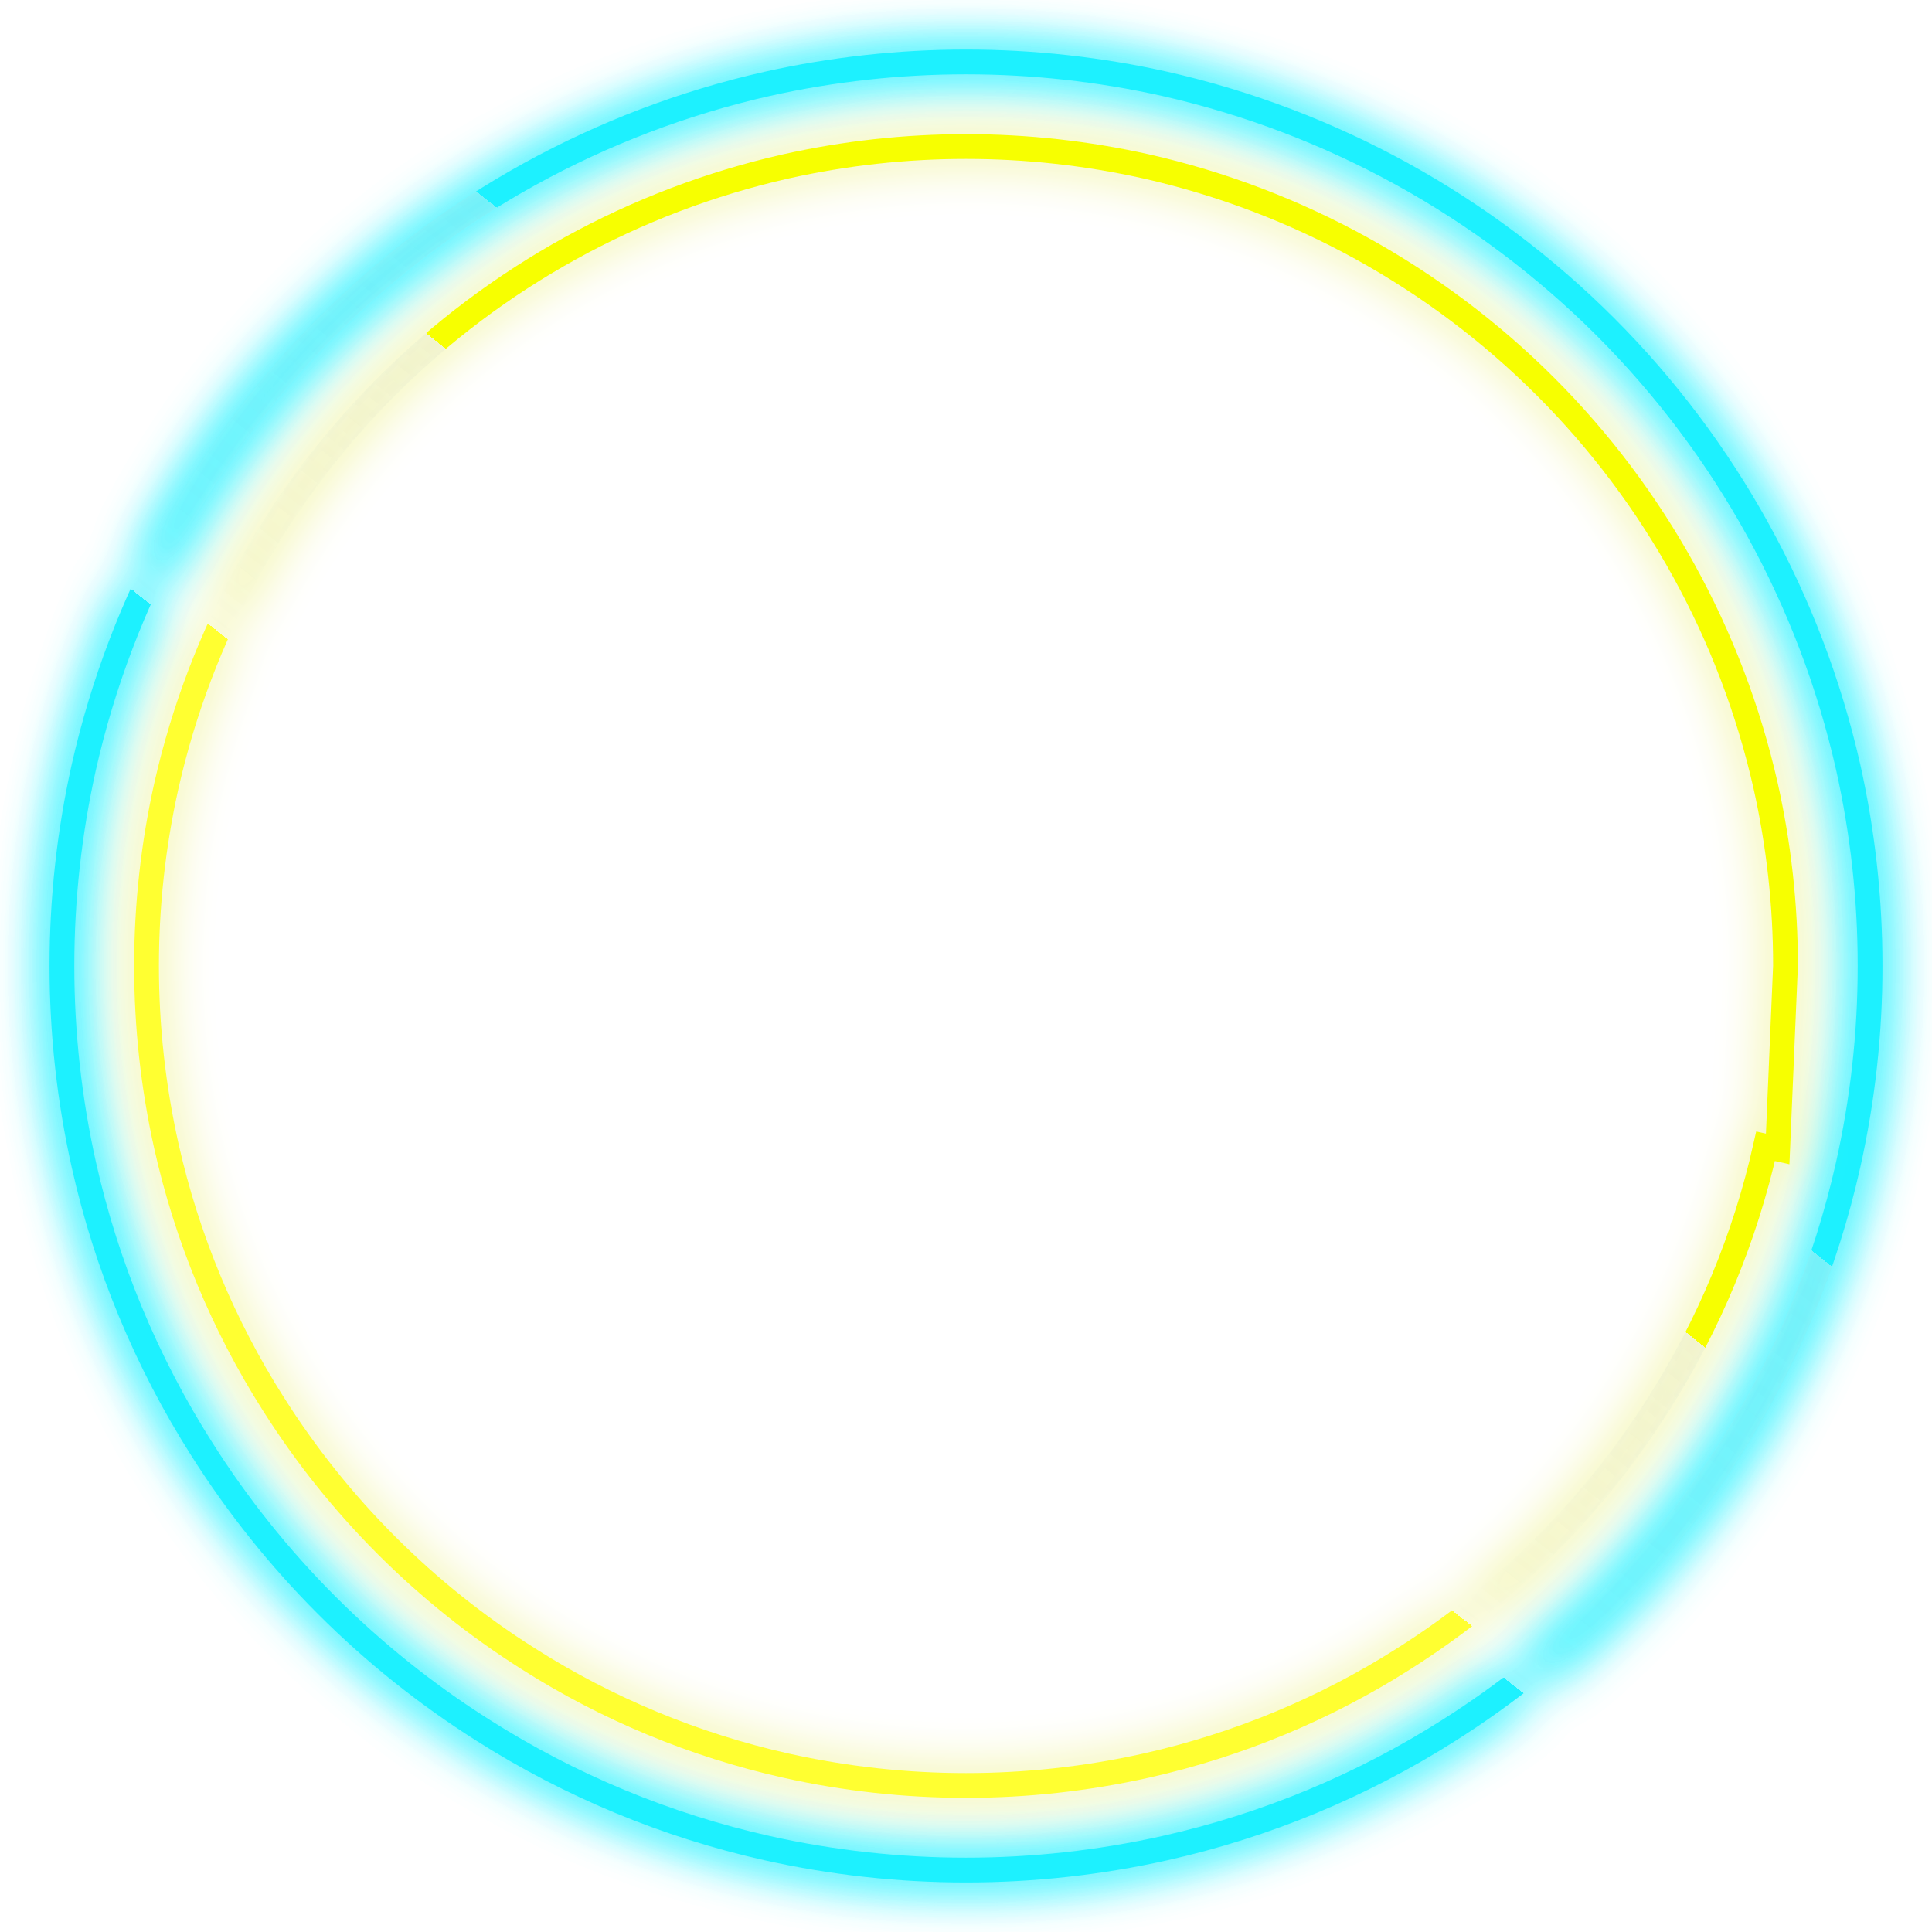
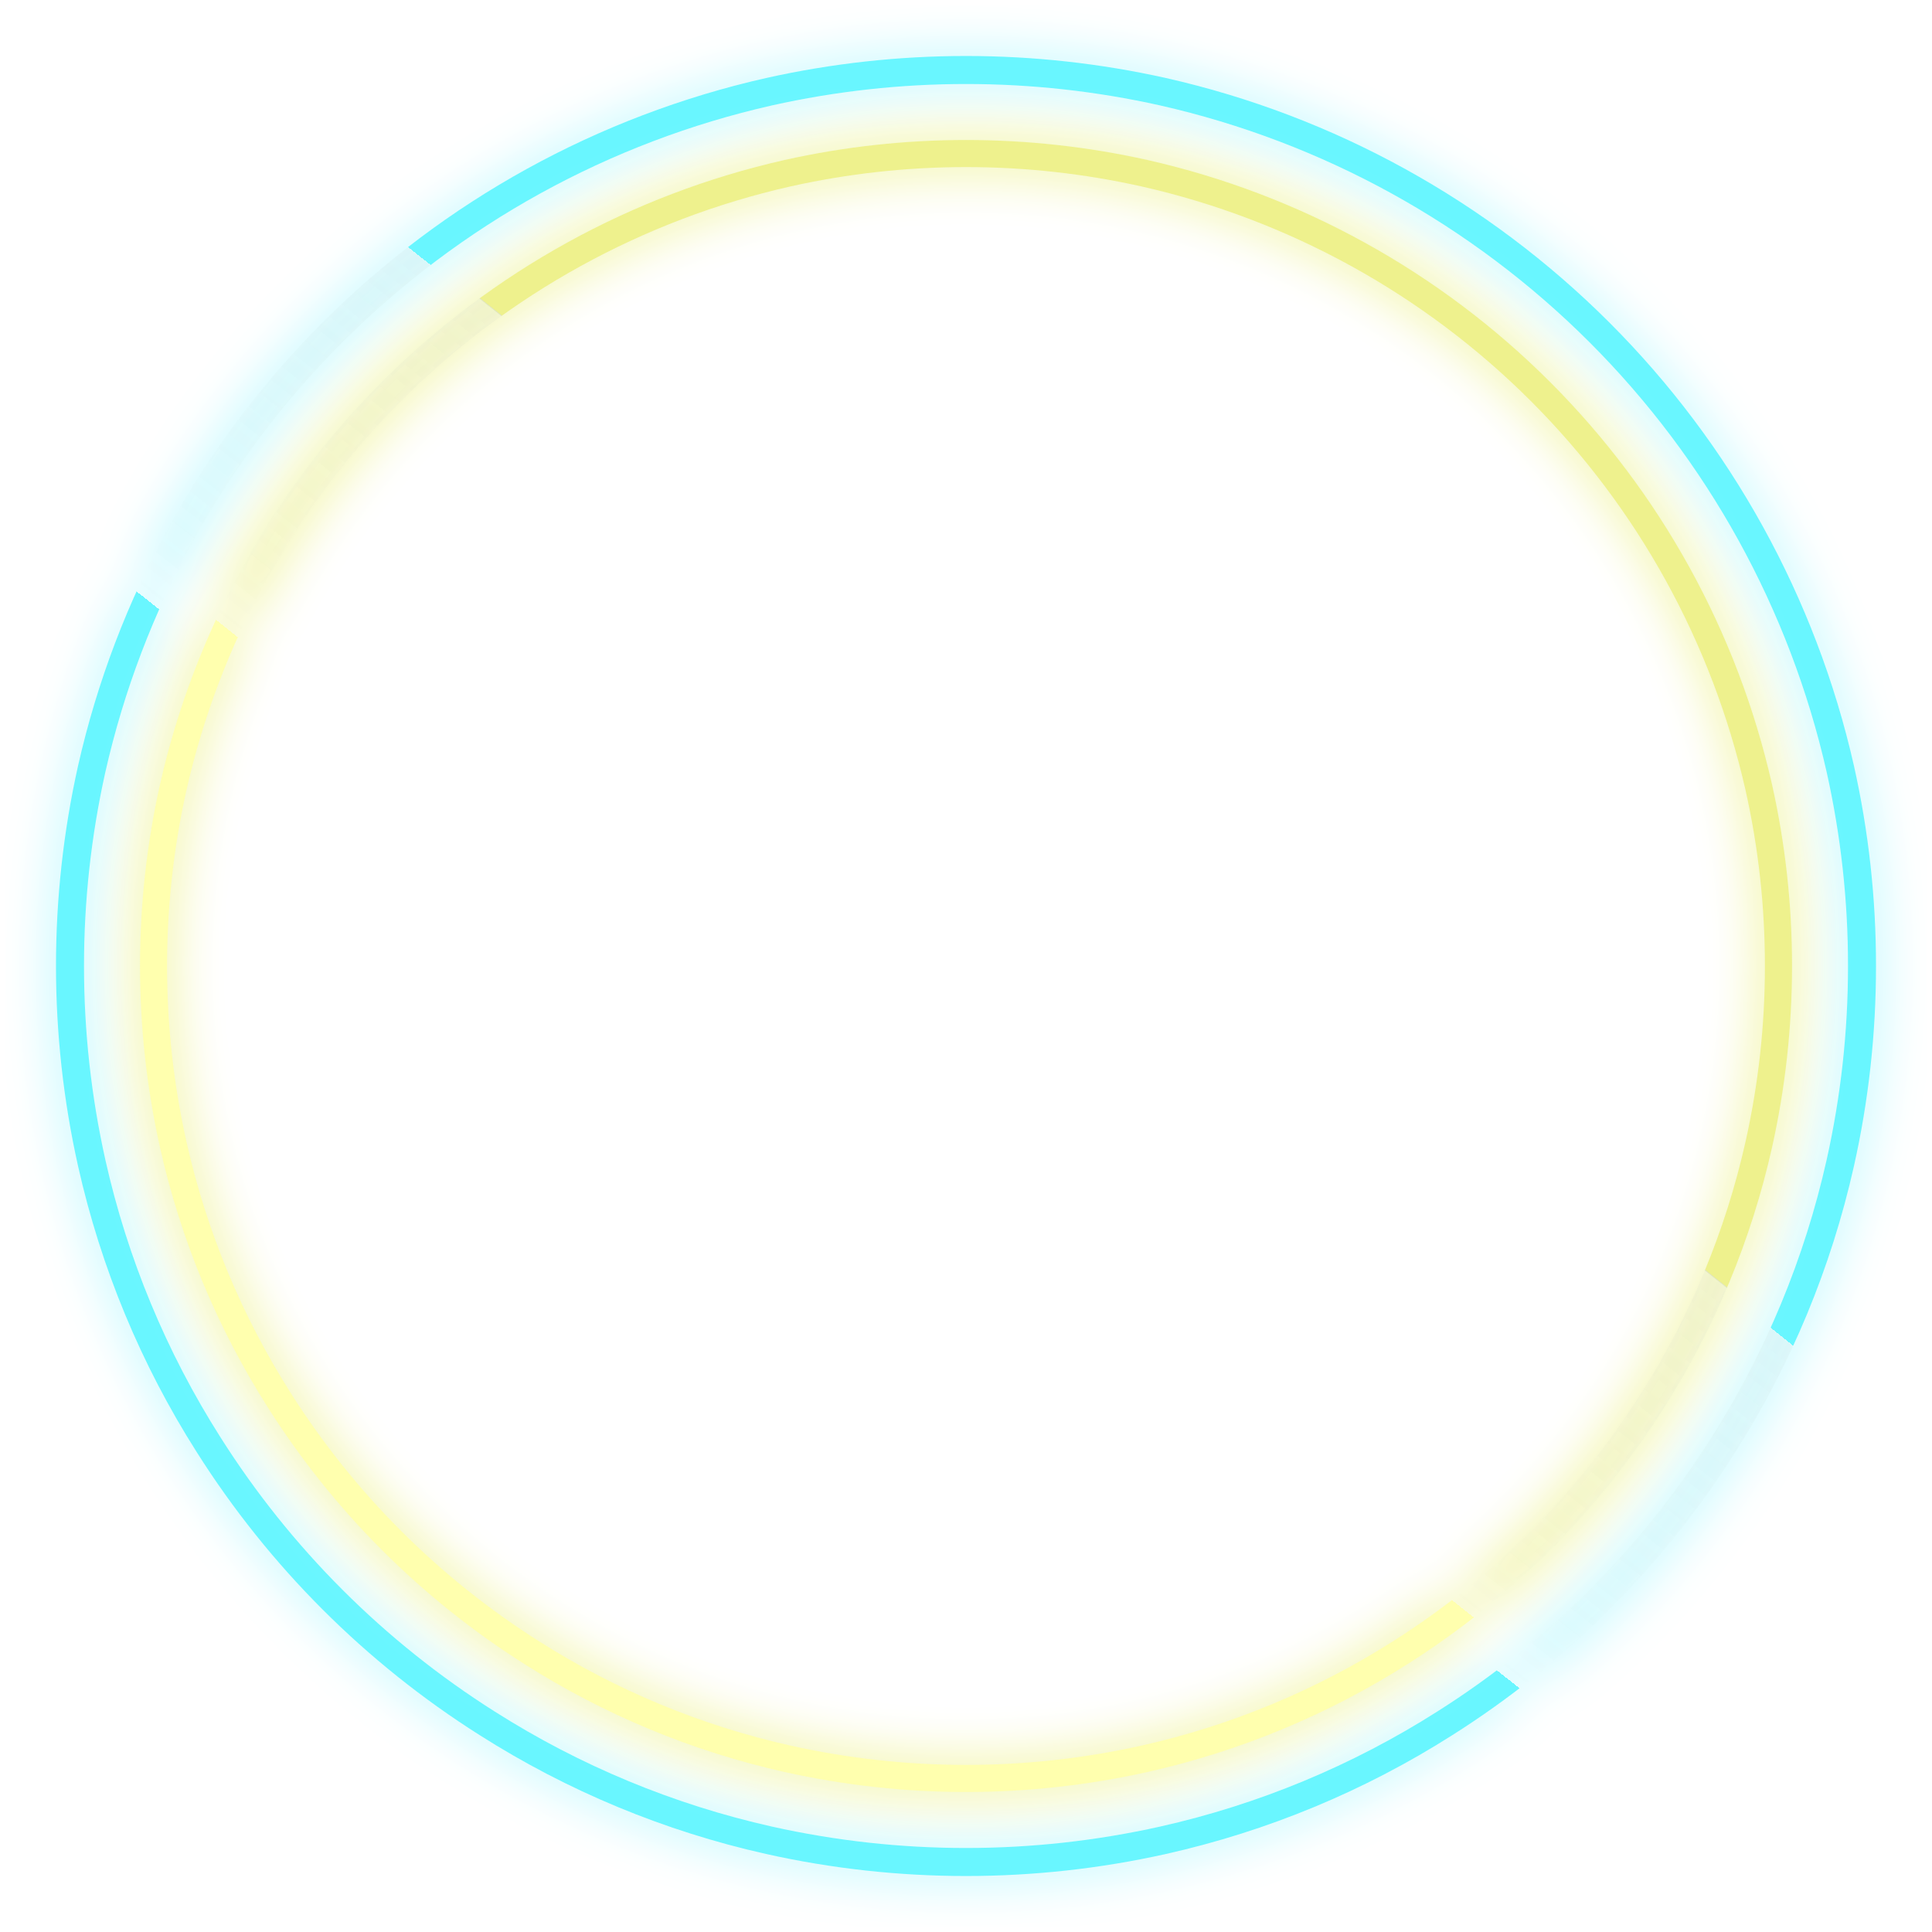
- <svg xmlns="http://www.w3.org/2000/svg" width="78" height="78" viewBox="0 0 78 78" fill="none">
-   <g filter="url(#filter0_dd)">
-     <path fill-rule="evenodd" clip-rule="evenodd" d="M75.103 47.137C75.701 44.466 76.002 41.737 76 39C76.002 36.261 75.701 33.53 75.103 30.857C73.556 24.032 70.109 17.784 65.16 12.836C60.211 7.889 53.962 4.443 47.137 2.898C41.778 1.701 36.222 1.701 30.863 2.898C24.037 4.441 17.787 7.886 12.838 12.834C7.889 17.782 4.442 24.031 2.897 30.857C1.701 36.218 1.701 41.776 2.897 47.137C3.823 51.264 5.455 55.199 7.724 58.769C10.659 63.41 14.59 67.341 19.231 70.276C22.801 72.544 26.736 74.177 30.863 75.103C36.222 76.299 41.778 76.299 47.137 75.103C51.264 74.177 55.199 72.544 58.769 70.276C63.41 67.341 67.341 63.41 70.276 58.769C72.544 55.199 74.177 51.264 75.103 47.137ZM74.127 46.917C74.709 44.318 75.002 41.663 75 39C75.002 36.335 74.709 33.678 74.127 31.077C72.622 24.437 69.268 18.358 64.453 13.543C59.638 8.729 53.558 5.377 46.917 3.873C41.703 2.709 36.297 2.709 31.083 3.873C24.441 5.375 18.361 8.727 13.545 13.542C8.73 18.356 5.376 24.436 3.873 31.077C2.709 36.293 2.709 41.701 3.873 46.917C4.773 50.932 6.362 54.762 8.569 58.235C11.425 62.751 15.249 66.575 19.765 69.431C23.238 71.638 27.067 73.227 31.083 74.127C36.297 75.291 41.703 75.291 46.917 74.127C50.932 73.227 54.762 71.638 58.235 69.431C62.751 66.575 66.575 62.751 69.431 58.235C71.638 54.762 73.227 50.932 74.127 46.917Z" fill="url(#paint0_linear)" />
+ <svg xmlns="http://www.w3.org/2000/svg" width="76" height="76" viewBox="0 0 76 76" fill="none">
+   <g filter="url(#filter0_d)">
+     <path fill-rule="evenodd" clip-rule="evenodd" d="M72.696 38.001V37.999C72.698 35.431 72.415 32.871 71.855 30.365C70.404 23.965 67.171 18.106 62.531 13.466C57.89 8.826 52.031 5.595 45.631 4.146C40.605 3.024 35.395 3.024 30.369 4.146C23.968 5.593 18.108 8.824 13.467 13.464C8.827 18.104 5.595 23.963 4.146 30.363C3.024 35.391 3.024 40.604 4.146 45.632C5.013 49.501 6.544 53.19 8.67 56.535L8.672 56.538C11.424 60.89 15.11 64.576 19.462 67.328L19.465 67.33C22.811 69.456 26.5 70.987 30.368 71.854C35.394 72.976 40.606 72.976 45.632 71.854C49.5 70.987 53.189 69.456 56.535 67.33L56.538 67.328C60.89 64.576 64.576 60.89 67.328 56.538L67.33 56.535C69.456 53.189 70.987 49.5 71.854 45.632C72.415 43.127 72.697 40.568 72.696 38.001ZM72.929 45.873C72.034 49.865 70.454 53.673 68.259 57.126C65.419 61.617 61.617 65.419 57.126 68.259C53.673 70.454 49.865 72.034 45.873 72.929C40.688 74.087 35.312 74.087 30.128 72.929C26.135 72.034 22.327 70.454 18.874 68.259C14.383 65.419 10.581 61.617 7.741 57.126C5.546 53.673 3.966 49.865 3.071 45.873C1.913 40.686 1.913 35.308 3.071 30.122C4.566 23.518 7.9 17.472 12.689 12.685C17.477 7.898 23.523 4.565 30.128 3.071C35.312 1.913 40.688 1.913 45.873 3.071C52.476 4.566 58.521 7.9 63.309 12.687C68.097 17.474 71.432 23.519 72.929 30.122C73.508 32.708 73.799 35.35 73.797 38C73.799 40.648 73.508 43.288 72.929 45.873Z" fill="url(#paint0_linear)" />
  </g>
  <g filter="url(#filter1_d)">
-     <path d="M72.085 39V39L71.77 46.386L71.282 46.277C71.282 46.277 71.282 46.277 71.282 46.277C70.455 49.966 68.995 53.485 66.967 56.676L66.967 56.677C64.342 60.827 60.827 64.342 56.677 66.966L56.676 66.967C53.485 68.995 49.966 70.455 46.277 71.282C41.485 72.352 36.515 72.352 31.723 71.282C28.034 70.455 24.515 68.995 21.324 66.967L21.323 66.966C17.173 64.342 13.658 60.827 11.034 56.677L11.033 56.676C9.005 53.485 7.545 49.966 6.718 46.277C5.648 41.483 5.648 36.512 6.718 31.718C8.099 25.615 11.181 20.028 15.607 15.603C20.032 11.179 25.62 8.098 31.724 6.718C36.516 5.648 41.484 5.648 46.276 6.718C52.379 8.1 57.966 11.181 62.392 15.605C66.817 20.029 69.899 25.616 71.282 31.719C71.817 34.109 72.087 36.55 72.085 39Z" stroke="url(#paint1_linear)" />
+     <path fill-rule="evenodd" clip-rule="evenodd" d="M69.705 45.144V45.145C68.892 48.77 67.458 52.226 65.465 55.362C62.888 59.437 59.437 62.888 55.362 65.466C52.226 67.458 48.769 68.892 45.145 69.705L45.144 69.705C40.439 70.755 35.561 70.755 30.856 69.705L30.855 69.705C27.23 68.892 23.774 67.458 20.638 65.465C16.563 62.888 13.112 59.437 10.534 55.362C8.542 52.226 7.108 48.769 6.295 45.145L6.295 45.144C5.245 40.437 5.245 35.557 6.295 30.851L6.296 30.848C7.653 24.854 10.679 19.367 15.025 15.022C19.371 10.677 24.859 7.651 30.854 6.296L30.856 6.295C35.561 5.245 40.439 5.245 45.144 6.295L45.147 6.296C51.14 7.653 56.627 10.679 60.973 15.024C65.319 19.368 68.346 24.855 69.704 30.848L69.705 30.851C70.23 33.197 70.495 35.595 70.493 38C70.494 40.403 70.23 42.799 69.705 45.144ZM70.493 38C70.493 38 70.493 38.001 70.493 38.001L69.428 38L70.493 37.999C70.493 38 70.493 38 70.493 38ZM21.208 64.566C24.24 66.492 27.583 67.879 31.088 68.665C35.64 69.681 40.36 69.681 44.911 68.665C48.417 67.879 51.76 66.492 54.792 64.566C58.734 62.072 62.072 58.734 64.566 54.792C66.492 51.76 67.879 48.417 68.665 44.911C69.173 42.643 69.429 40.325 69.427 38C69.429 35.673 69.174 33.354 68.665 31.084C67.351 25.286 64.423 19.98 60.22 15.777C56.016 11.574 50.709 8.647 44.911 7.335C40.36 6.318 35.64 6.318 31.088 7.335C25.291 8.646 19.982 11.572 15.778 15.775C11.575 19.978 8.647 25.286 7.335 31.084C6.318 35.637 6.318 40.358 7.335 44.911C8.121 48.417 9.508 51.76 11.434 54.792C13.928 58.734 17.266 62.072 21.208 64.566Z" fill="url(#paint1_linear)" />
  </g>
  <defs>
-     <filter id="filter0_dd" x="0" y="0" width="78" height="78" filterUnits="userSpaceOnUse" color-interpolation-filters="sRGB">
+     <filter id="filter0_d" x="0.203" y="0.203" width="75.594" height="75.594" filterUnits="userSpaceOnUse" color-interpolation-filters="sRGB">
      <feFlood flood-opacity="0" result="BackgroundImageFix" />
      <feColorMatrix in="SourceAlpha" type="matrix" values="0 0 0 0 0 0 0 0 0 0 0 0 0 0 0 0 0 0 127 0" />
      <feOffset />
      <feGaussianBlur stdDeviation="1" />
-       <feColorMatrix type="matrix" values="0 0 0 0 0.114 0 0 0 0 0.945 0 0 0 0 1 0 0 0 1 0" />
+       <feColorMatrix type="matrix" values="0 0 0 0 0.69 0 0 0 0 0.969 0 0 0 0 1 0 0 0 1 0" />
      <feBlend mode="normal" in2="BackgroundImageFix" result="effect1_dropShadow" />
-       <feColorMatrix in="SourceAlpha" type="matrix" values="0 0 0 0 0 0 0 0 0 0 0 0 0 0 0 0 0 0 127 0" />
-       <feOffset />
-       <feGaussianBlur stdDeviation="1" />
-       <feColorMatrix type="matrix" values="0 0 0 0 0.114 0 0 0 0 0.945 0 0 0 0 1 0 0 0 1 0" />
-       <feBlend mode="normal" in2="effect1_dropShadow" result="effect2_dropShadow" />
-       <feBlend mode="normal" in="SourceGraphic" in2="effect2_dropShadow" result="shape" />
+       <feBlend mode="normal" in="SourceGraphic" in2="effect1_dropShadow" result="shape" />
    </filter>
-     <filter id="filter1_d" x="3.415" y="3.415" width="71.169" height="71.169" filterUnits="userSpaceOnUse" color-interpolation-filters="sRGB">
+     <filter id="filter1_d" x="3.507" y="3.507" width="68.986" height="68.986" filterUnits="userSpaceOnUse" color-interpolation-filters="sRGB">
      <feFlood flood-opacity="0" result="BackgroundImageFix" />
      <feColorMatrix in="SourceAlpha" type="matrix" values="0 0 0 0 0 0 0 0 0 0 0 0 0 0 0 0 0 0 127 0" />
      <feOffset />
      <feGaussianBlur stdDeviation="1" />
      <feColorMatrix type="matrix" values="0 0 0 0 0.929 0 0 0 0 0.941 0 0 0 0 0.522 0 0 0 1 0" />
      <feBlend mode="normal" in2="BackgroundImageFix" result="effect1_dropShadow" />
      <feBlend mode="normal" in="SourceGraphic" in2="effect1_dropShadow" result="shape" />
    </filter>
-     <linearGradient id="paint0_linear" x1="49.661" y1="2" x2="6.39" y2="56.559" gradientUnits="userSpaceOnUse">
-       <stop offset="0.336" stop-color="#1DF1FF" />
-       <stop offset="0.336" stop-color="#B6C4C3" stop-opacity="0.1" />
+     <linearGradient id="paint0_linear" x1="48.314" y1="2.203" x2="6.45" y2="54.988" gradientUnits="userSpaceOnUse">
+       <stop offset="0.385" stop-color="#69F6FF" />
+       <stop offset="0.385" stop-color="#B6C4C3" stop-opacity="0.1" />
      <stop offset="0.641" stop-color="#B6C4C3" stop-opacity="0" />
-       <stop offset="0.641" stop-color="#1DF1FF" />
+       <stop offset="0.641" stop-color="#69F6FF" />
    </linearGradient>
-     <linearGradient id="paint1_linear" x1="48.677" y1="5.415" x2="9.4" y2="54.938" gradientUnits="userSpaceOnUse">
-       <stop offset="0.409" stop-color="#F7FF00" />
-       <stop offset="0.409" stop-color="#B6C4C3" stop-opacity="0.1" />
+     <linearGradient id="paint1_linear" x1="47.055" y1="6.573" x2="10.301" y2="52.915" gradientUnits="userSpaceOnUse">
+       <stop offset="0.364" stop-color="#EEF18D" />
+       <stop offset="0.365" stop-color="#B6C4C3" stop-opacity="0.1" />
      <stop offset="0.641" stop-color="#B6C4C3" stop-opacity="0" />
-       <stop offset="0.641" stop-color="#FFFF31" />
+       <stop offset="0.641" stop-color="#FFFFAE" />
    </linearGradient>
  </defs>
</svg>
